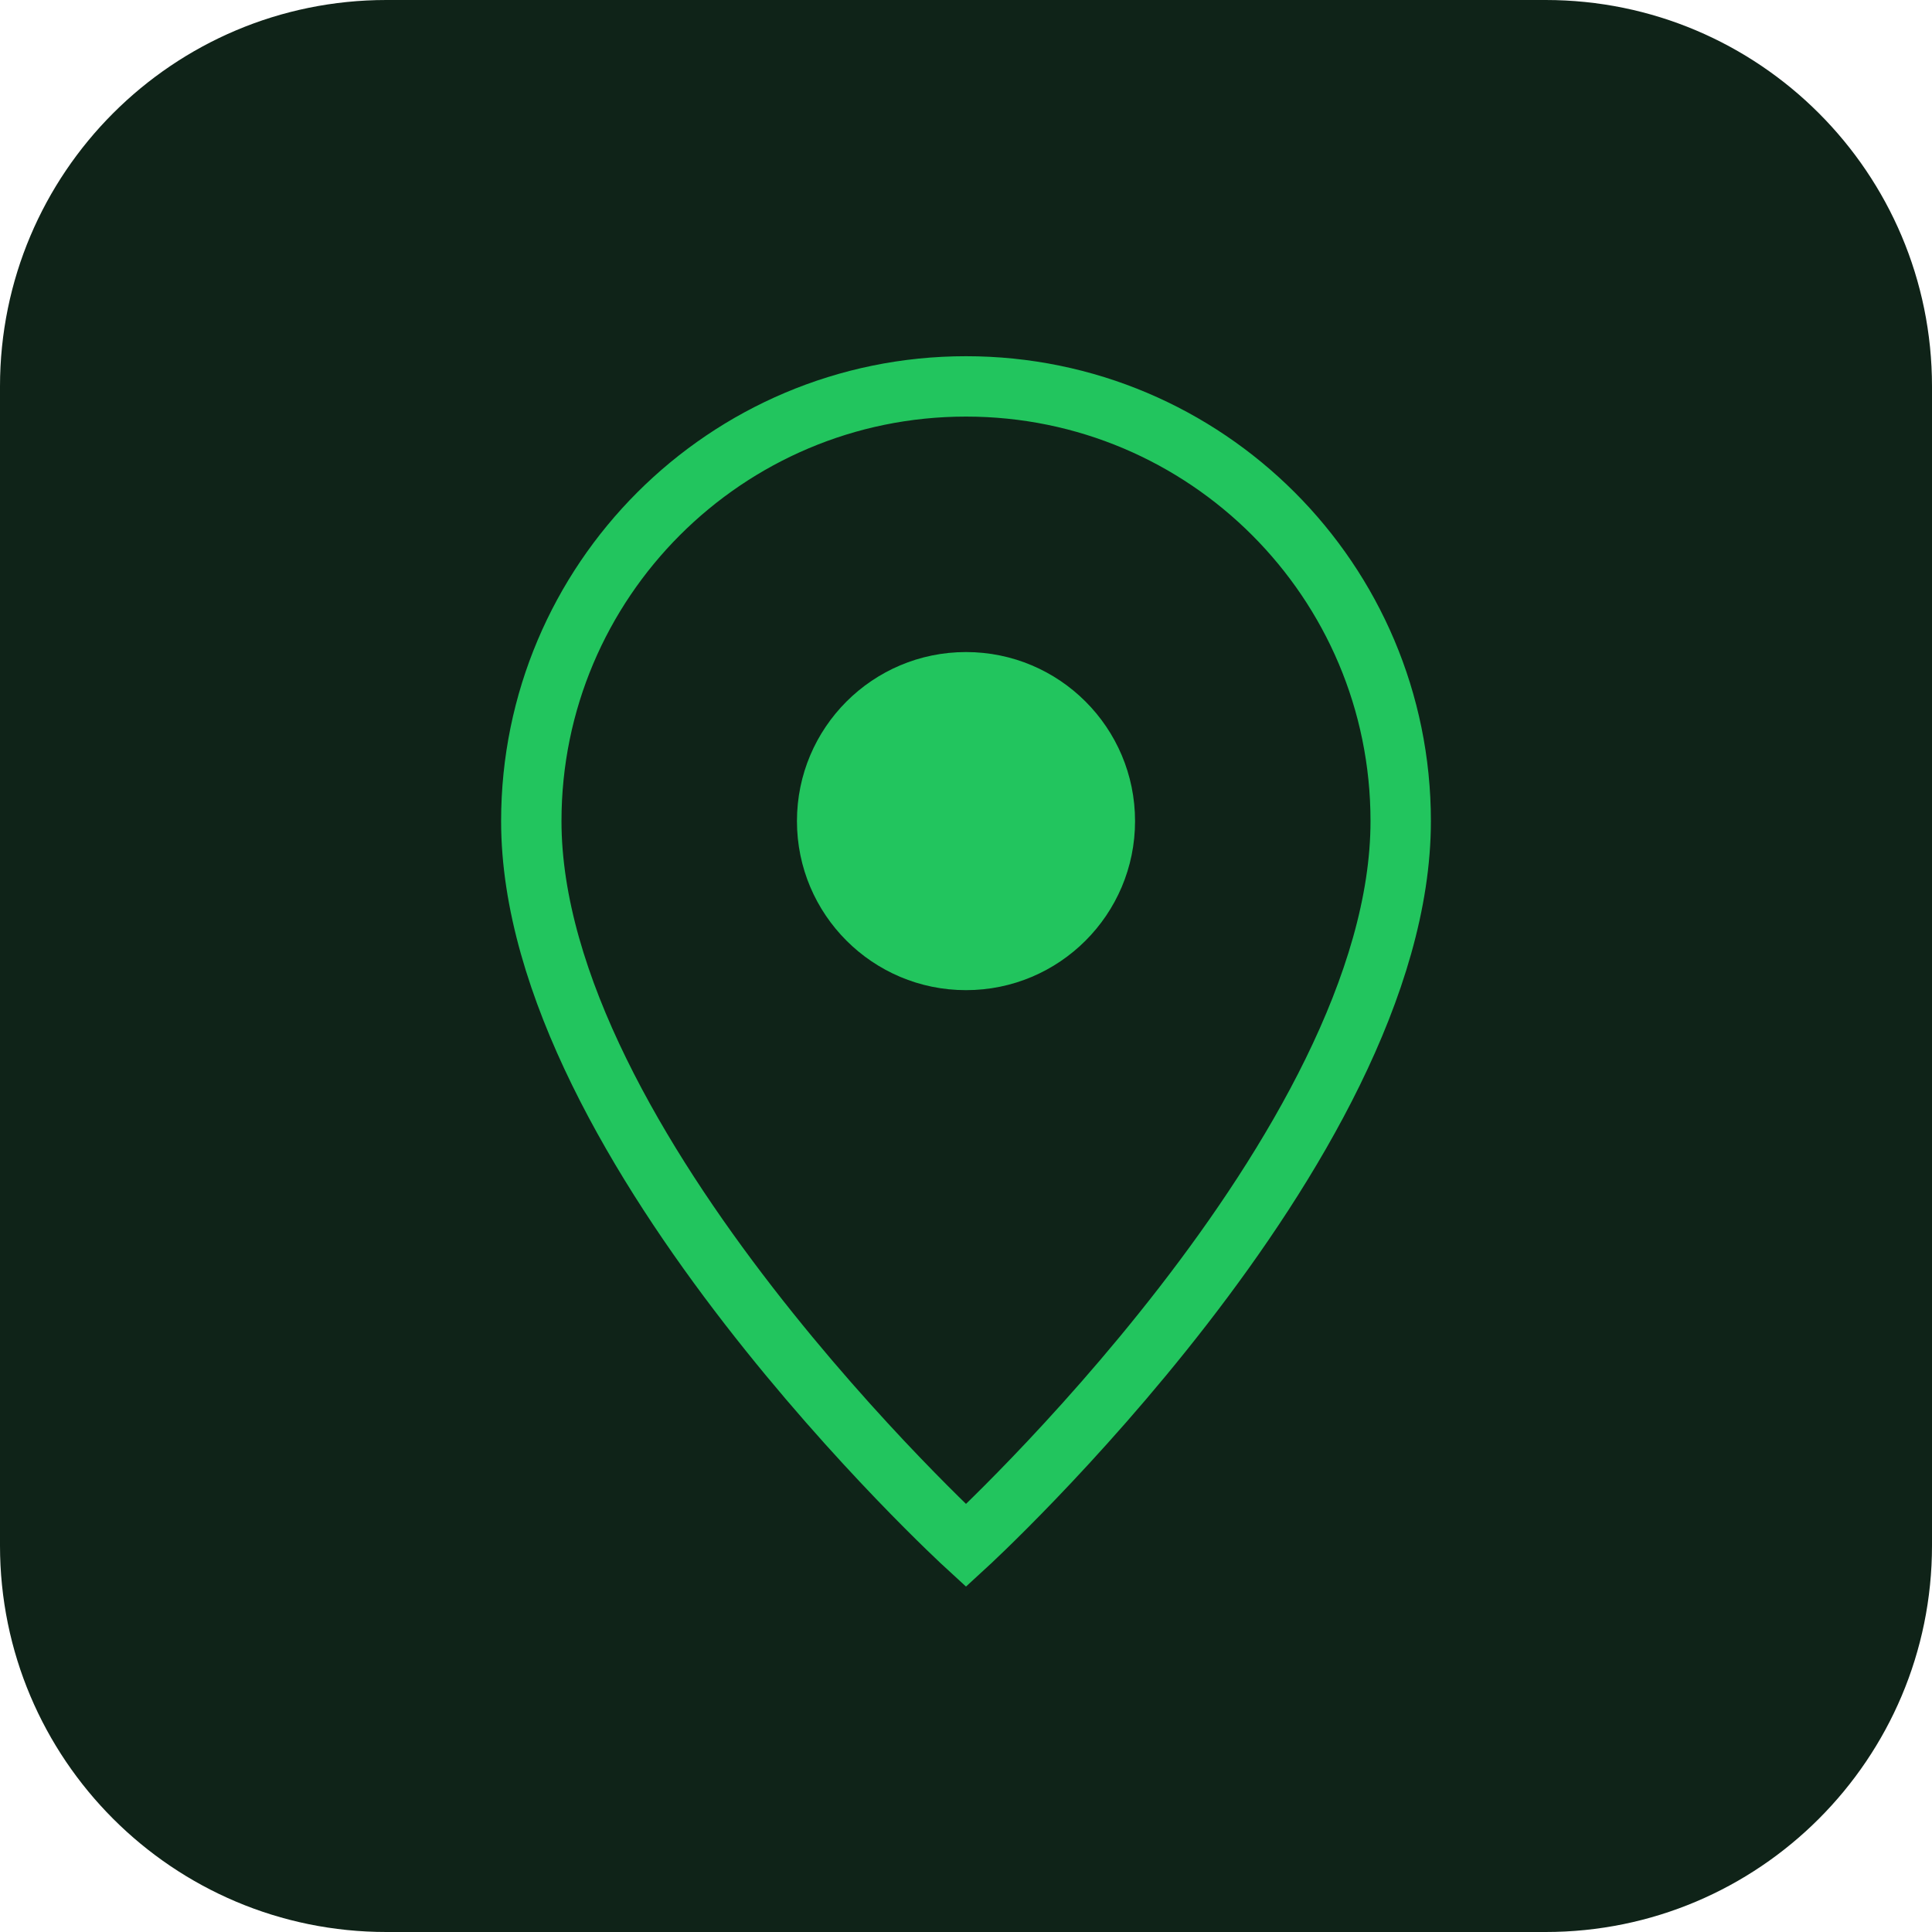
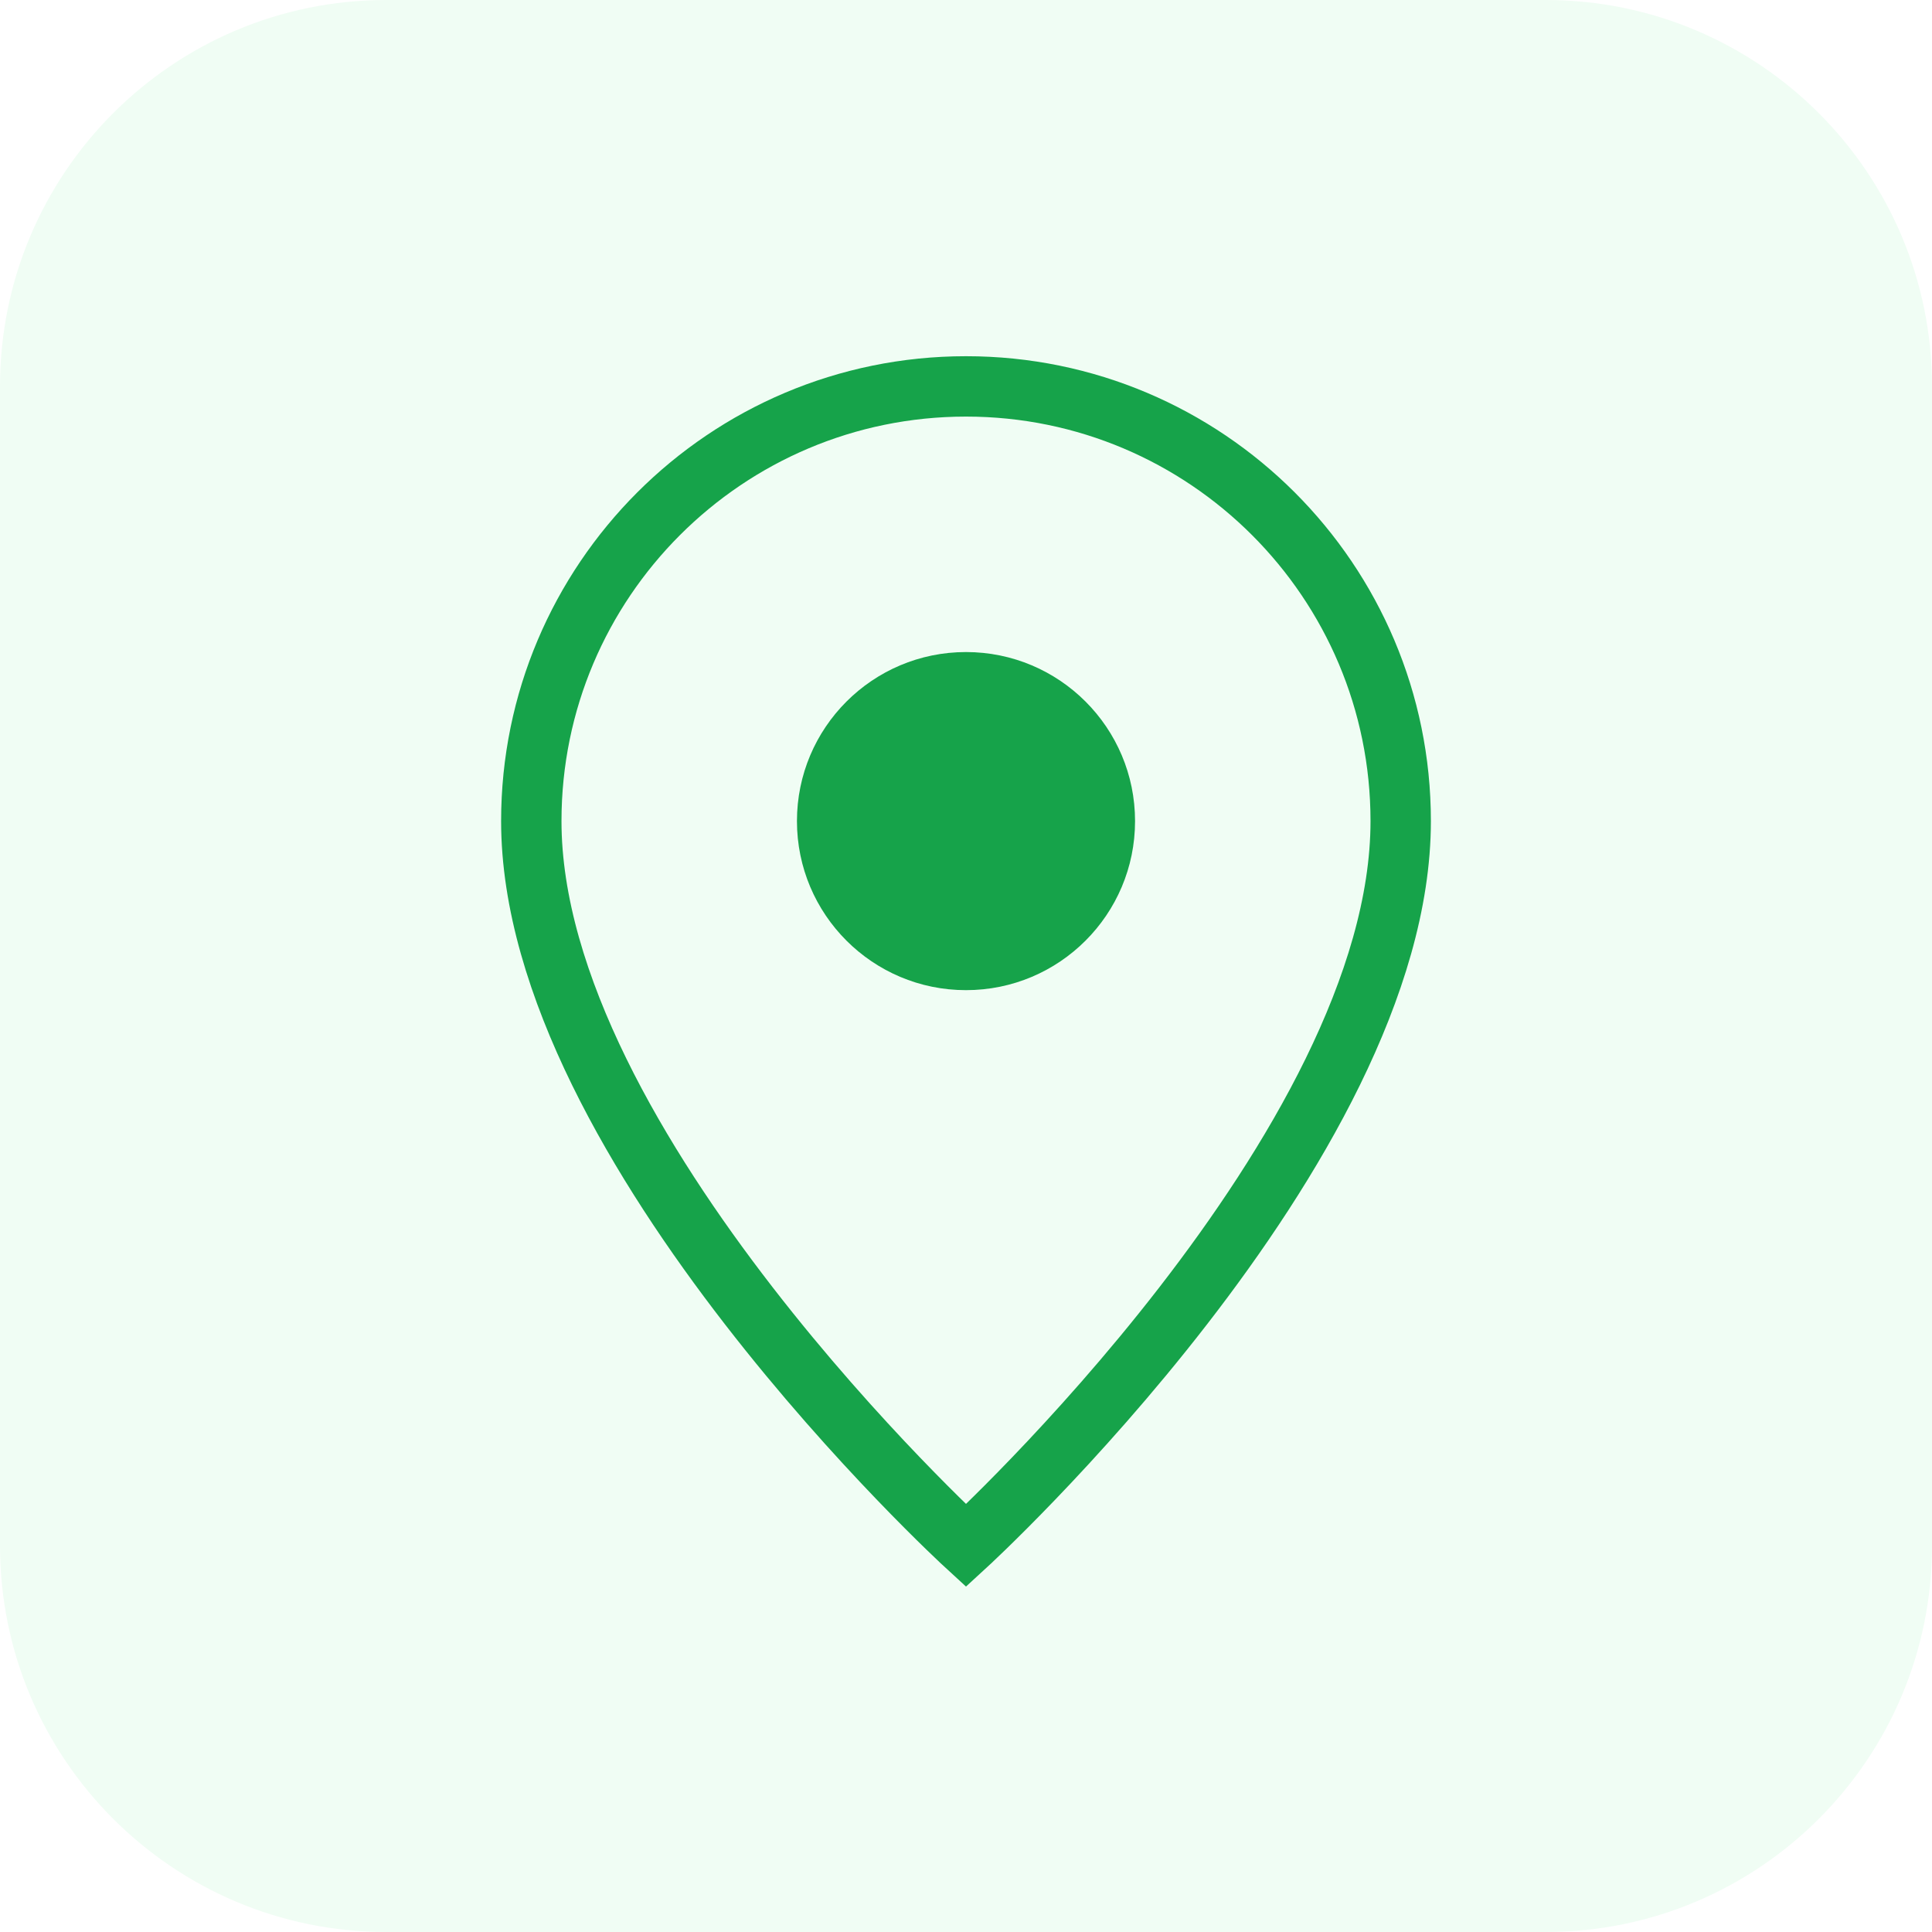
<svg xmlns="http://www.w3.org/2000/svg" viewBox="0 0 80 80" fill="none">
-   <rect width="80" height="80" rx="16" fill="#0f2318" />
-   <path d="M40 16c-9.94 0-18 8.06-18 18 0 13.5 18 30 18 30s18-16.5 18-30c0-9.94-8.06-18-18-18z" stroke="#22c55e" stroke-width="2.5" />
-   <circle cx="40" cy="34" r="7" fill="#22c55e" />
+   <rect width="80" height="80" rx="16" fill="#f0fdf4" />
+   <path d="M40 16c-9.94 0-18 8.06-18 18 0 13.5 18 30 18 30s18-16.5 18-30c0-9.94-8.06-18-18-18z" stroke="#16a34a" stroke-width="2.5" />
+   <circle cx="40" cy="34" r="7" fill="#16a34a" />
</svg>
